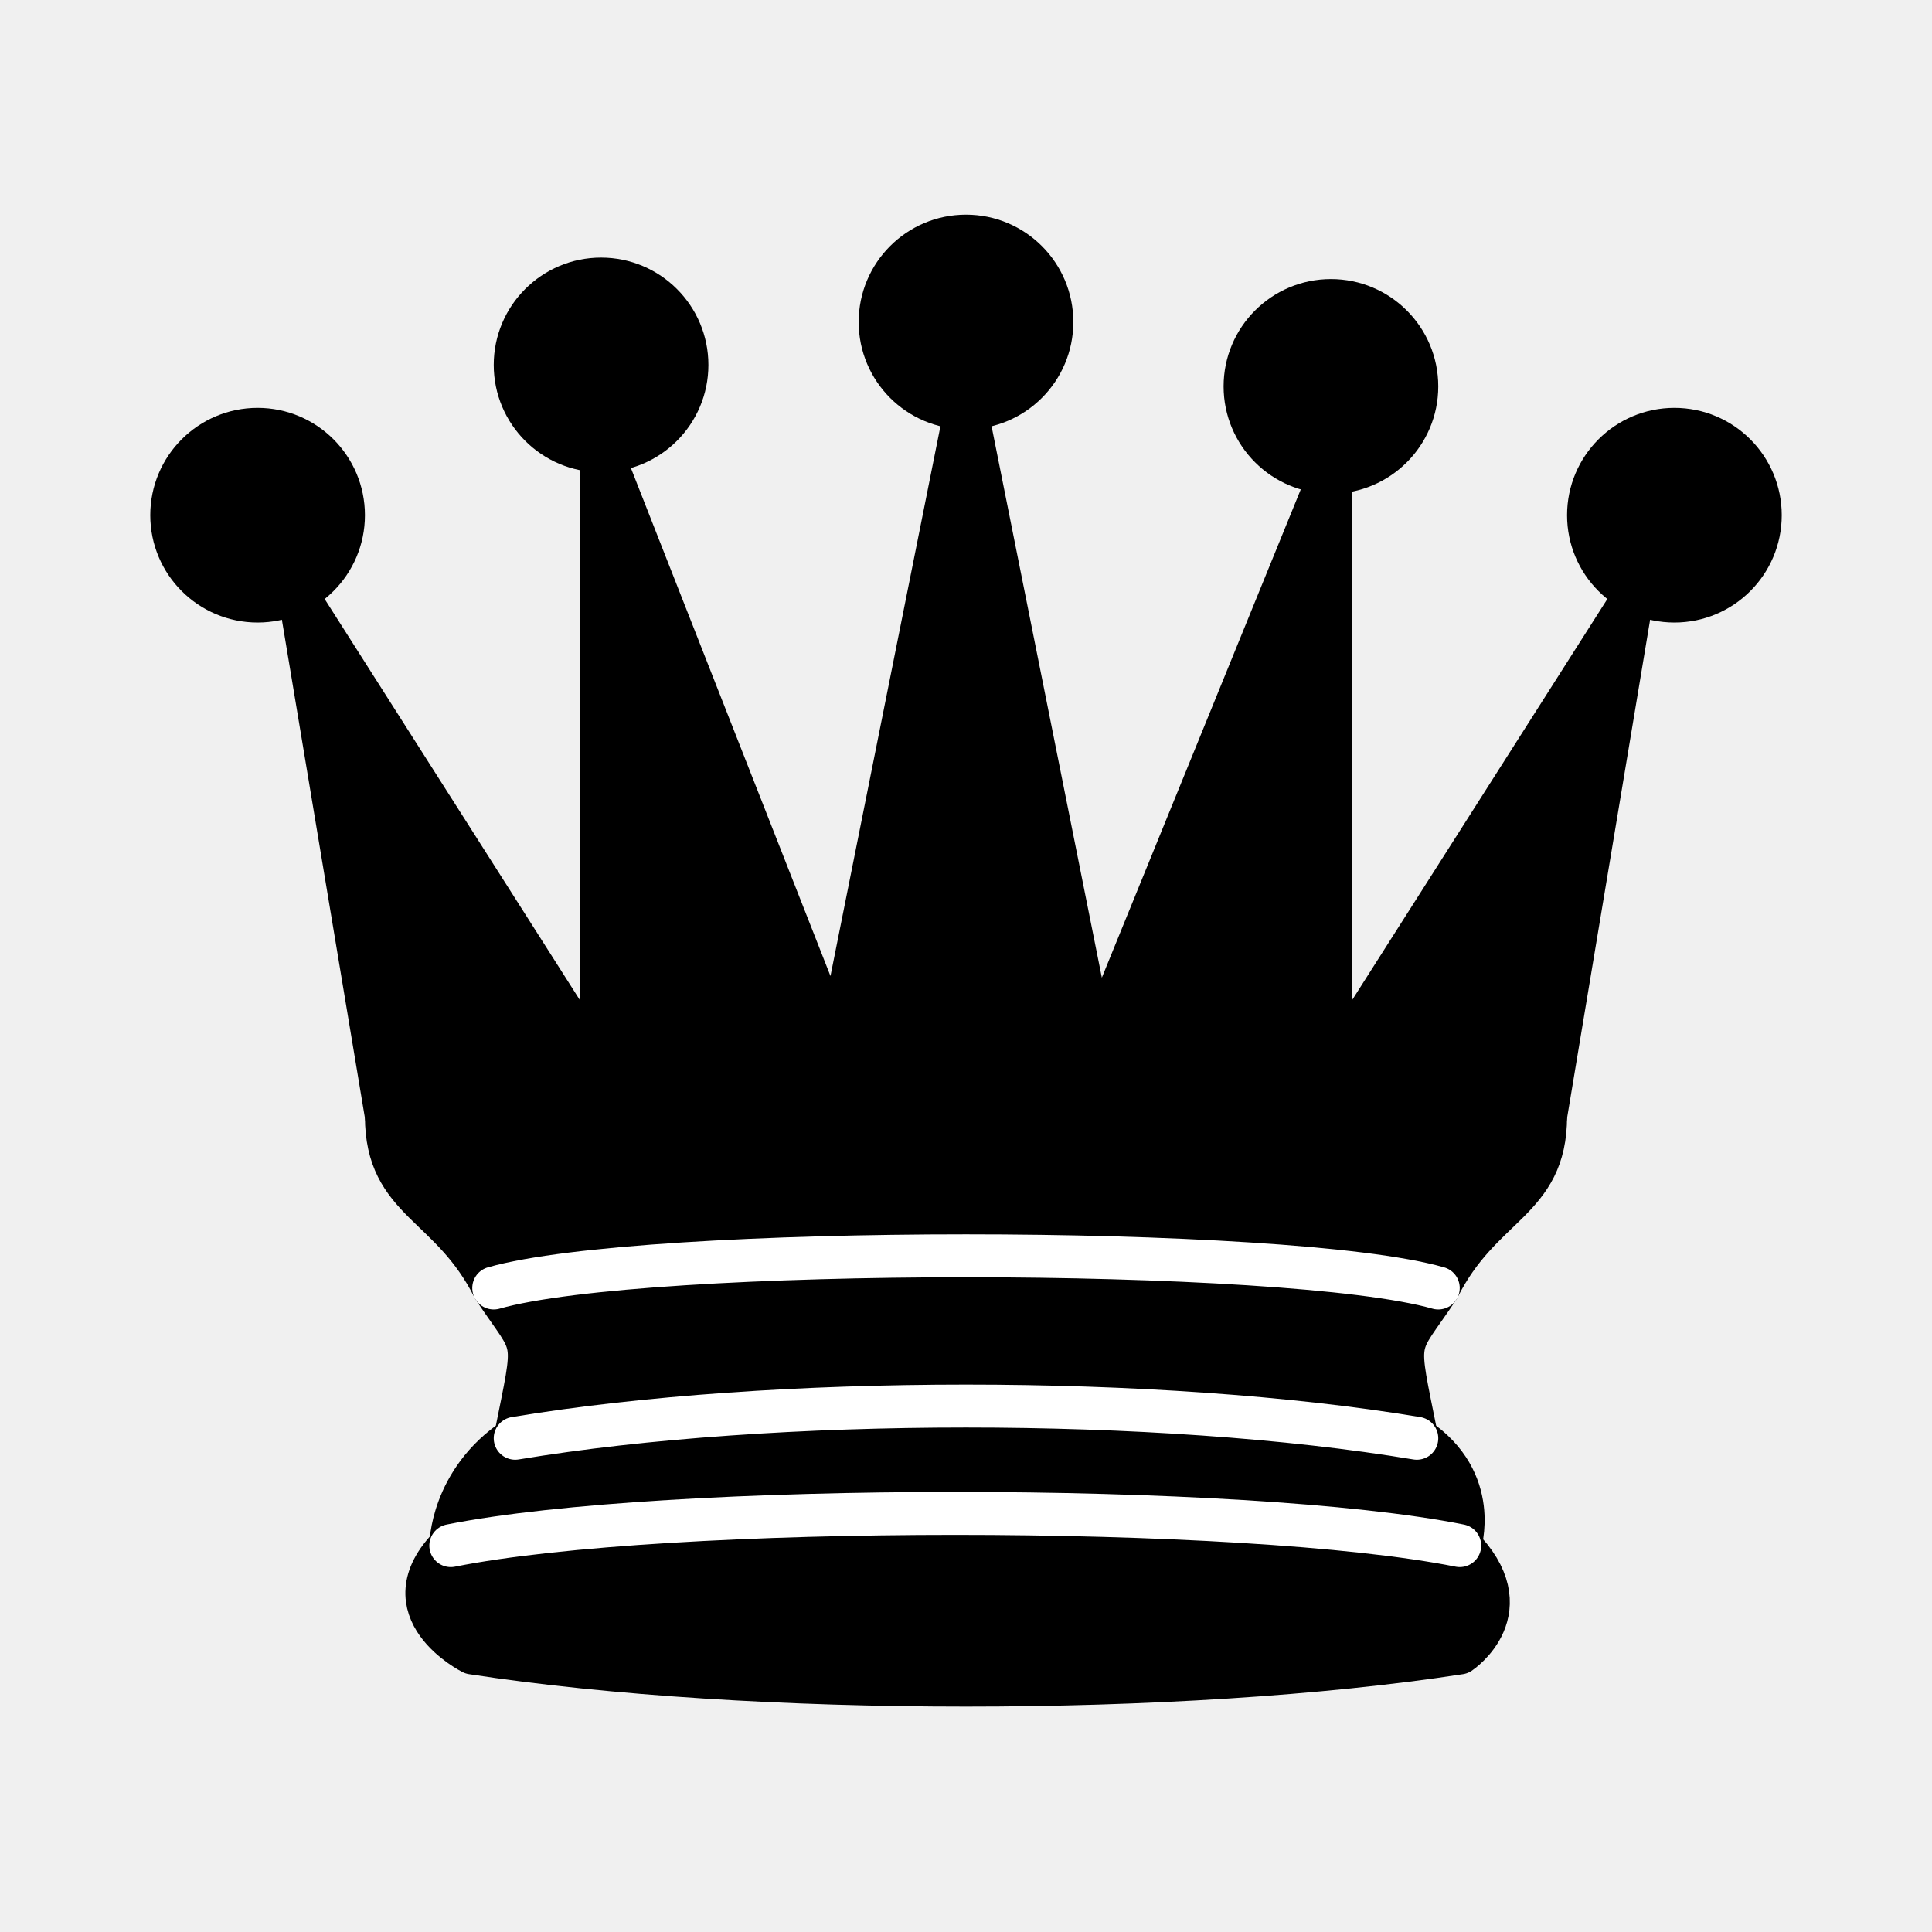
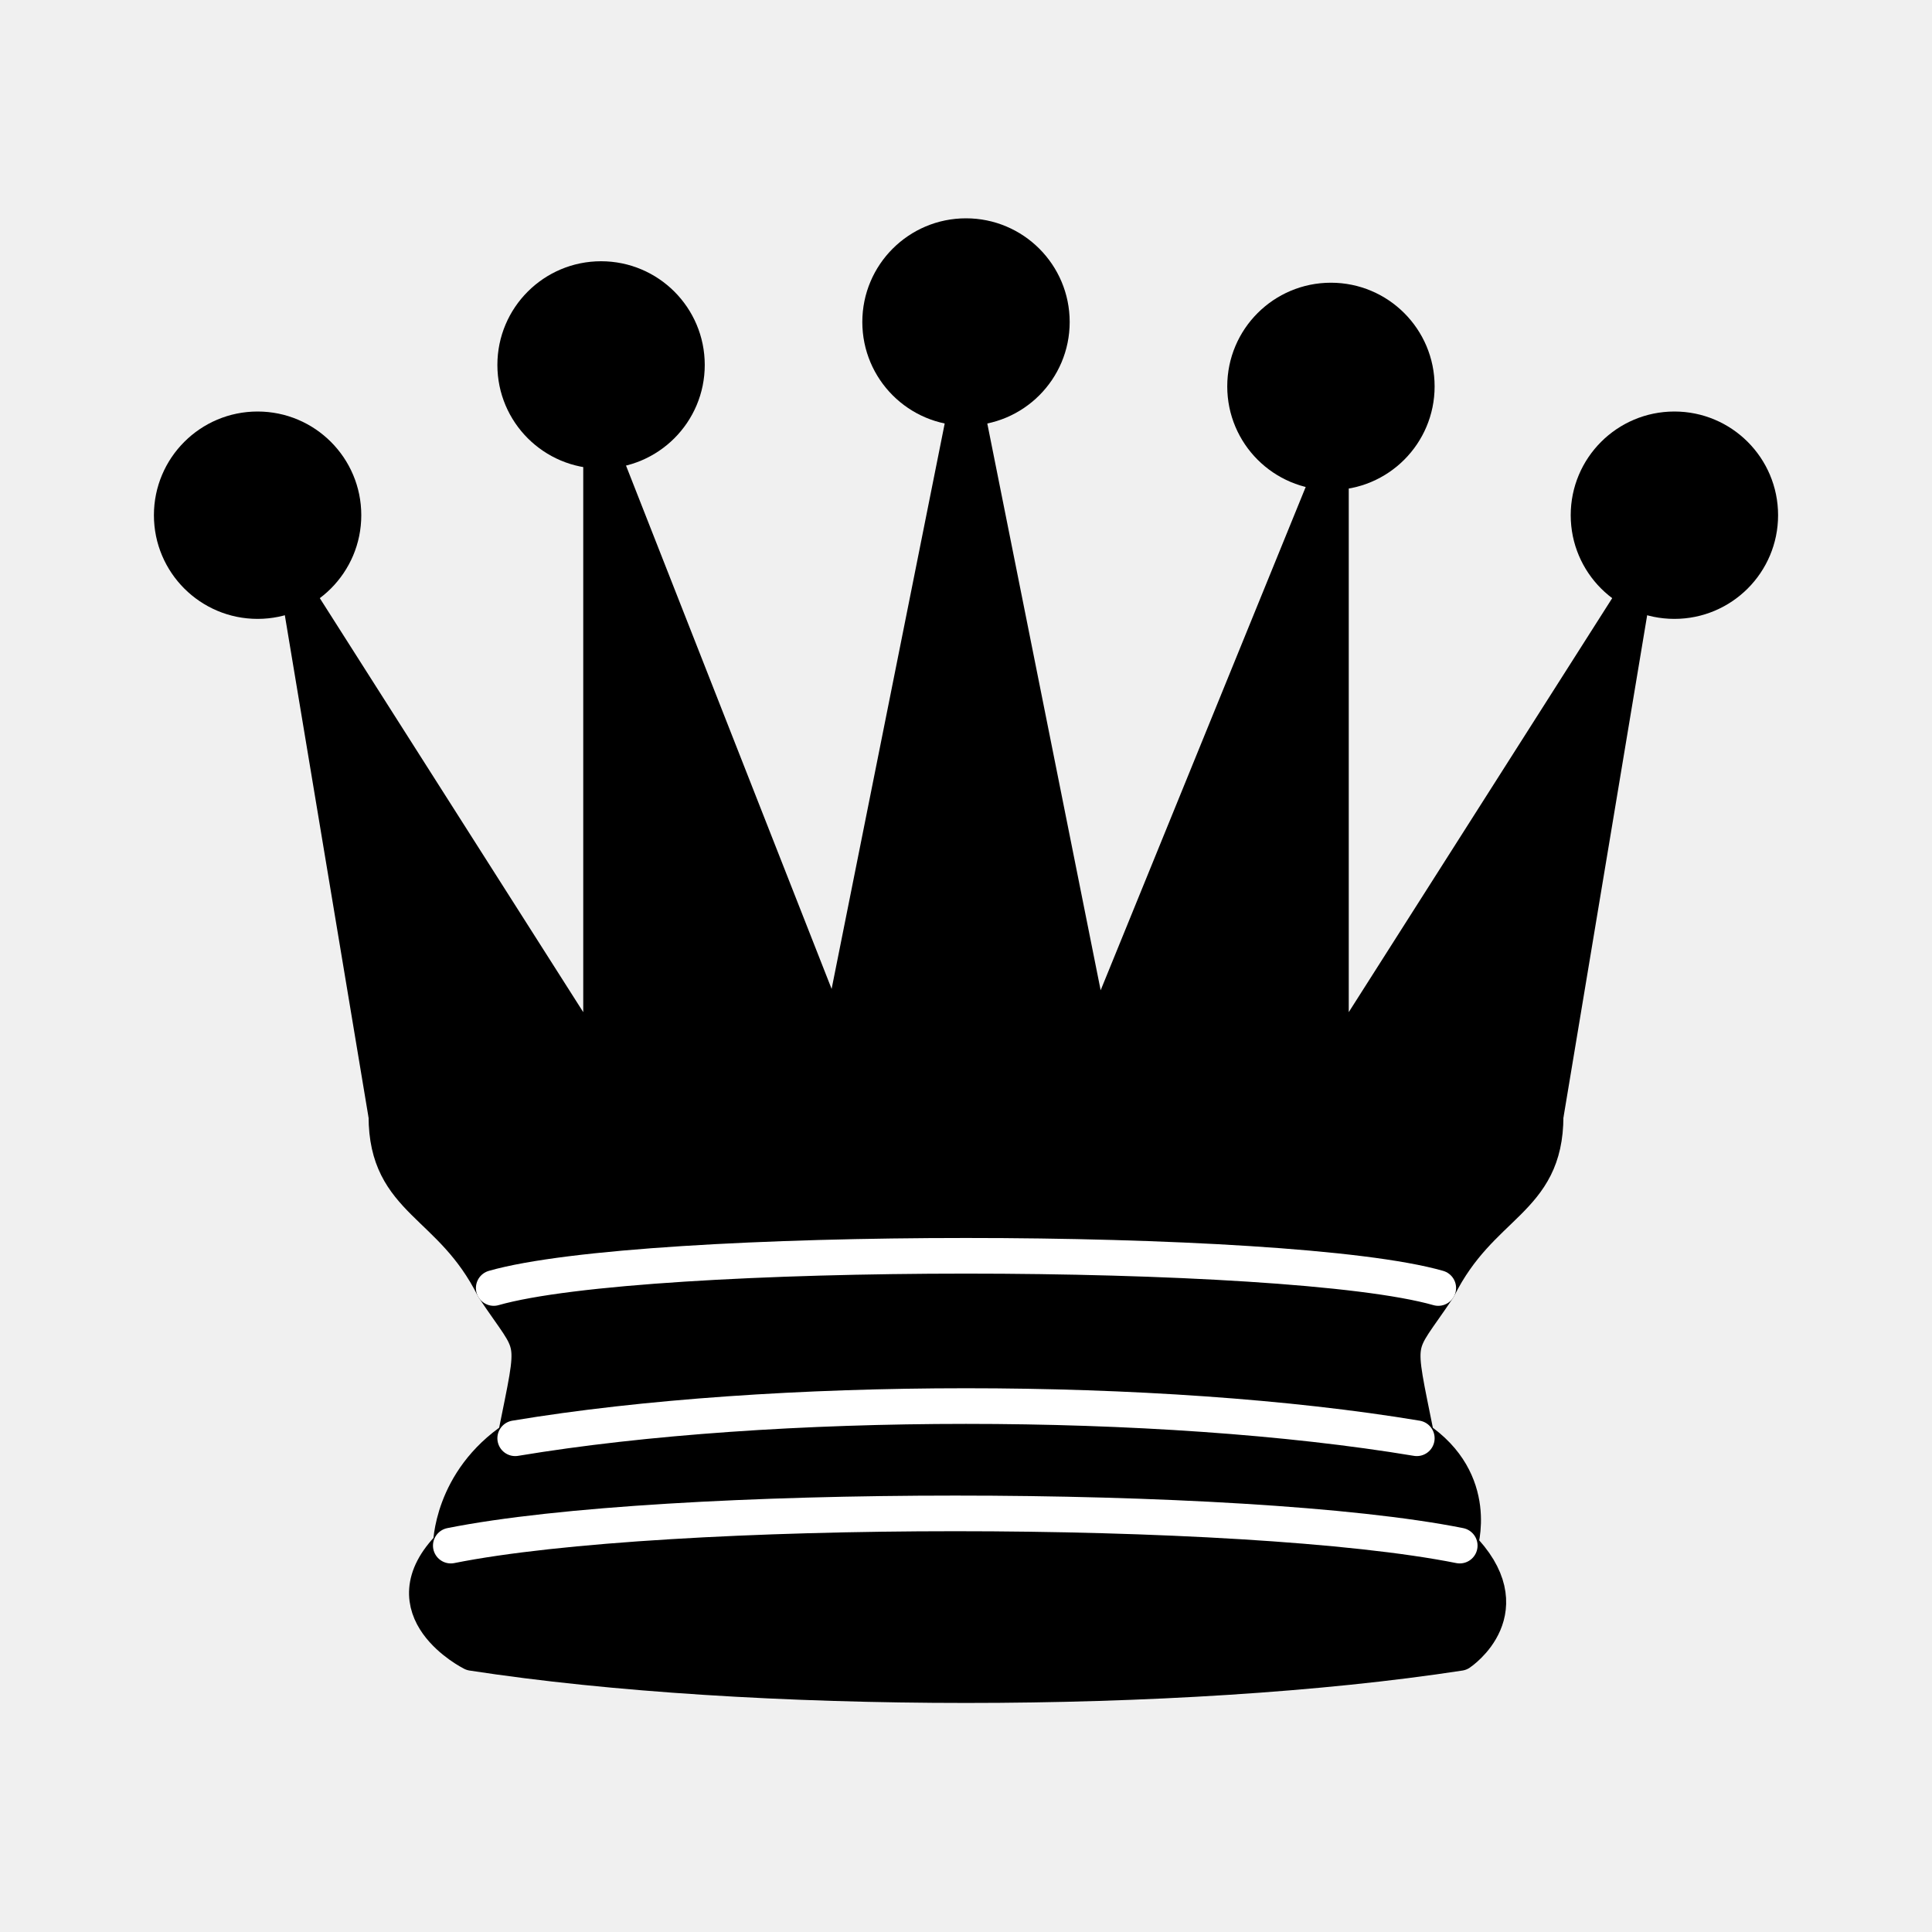
<svg xmlns="http://www.w3.org/2000/svg" width="45" height="45" id="svg3128" version="1.0">
  <defs id="defs3130" />
  <g id="layer1">
-     <path style="opacity:1;fill:black;fill-opacity:1;stroke:black;stroke-width:1;stroke-linecap:round;stroke-linejoin:round;stroke-miterlimit:4;stroke-dasharray:none;stroke-opacity:1" id="path5571" d="M 9 13 A 2 2 0 1 1  5,13 A 2 2 0 1 1  9 13 z" transform="translate(-1,-1)" />
-     <path style="opacity:1;fill:black;fill-opacity:1;stroke:black;stroke-width:1;stroke-linecap:round;stroke-linejoin:round;stroke-miterlimit:4;stroke-dasharray:none;stroke-opacity:1" id="path5573" d="M 9 13 A 2 2 0 1 1  5,13 A 2 2 0 1 1  9 13 z" transform="translate(15.5,-5.5)" />
-     <path style="opacity:1;fill:black;fill-opacity:1;stroke:black;stroke-width:1;stroke-linecap:round;stroke-linejoin:round;stroke-miterlimit:4;stroke-dasharray:none;stroke-opacity:1" id="path5575" d="M 9 13 A 2 2 0 1 1  5,13 A 2 2 0 1 1  9 13 z" transform="translate(32,-1)" />
-     <path style="opacity:1;fill:black;fill-opacity:1;stroke:black;stroke-width:1;stroke-linecap:round;stroke-linejoin:round;stroke-miterlimit:4;stroke-dasharray:none;stroke-opacity:1" id="path5577" d="M 9 13 A 2 2 0 1 1  5,13 A 2 2 0 1 1  9 13 z" transform="translate(7,-4.5)" />
-     <path style="opacity:1;fill:black;fill-opacity:1;stroke:black;stroke-width:1;stroke-linecap:round;stroke-linejoin:round;stroke-miterlimit:4;stroke-dasharray:none;stroke-opacity:1" id="path5579" d="M 9 13 A 2 2 0 1 1  5,13 A 2 2 0 1 1  9 13 z" transform="translate(24,-4)" />
-     <path style="fill:black;fill-opacity:1;fill-rule:evenodd;stroke:black;stroke-width:1px;stroke-linecap:butt;stroke-linejoin:round;stroke-opacity:1" d="M 9,26 C 17.5,24.5 30,24.5 36,26 L 38,14 L 31,25 L 31,11 L 25.5,24.5 L 22.5,9.5 L 19.5,24.5 L 14,10.5 L 14,25 L 7,14 L 9,26 z " id="path5581" />
-     <path style="fill:black;fill-opacity:1;fill-rule:evenodd;stroke:black;stroke-width:1px;stroke-linecap:butt;stroke-linejoin:round;stroke-opacity:1" d="M 9,26 C 9,28 10.5,28 11.5,30 C 12.5,31.5 12.5,31 12,33.5 C 10.5,34.5 10.5,36 10.5,36 C 9,37.5 11,38.5 11,38.5 C 17.5,39.5 27.5,39.5 34,38.5 C 34,38.5 35.5,37.5 34,36 C 34,36 34.5,34.5 33,33.5 C 32.5,31 32.5,31.5 33.5,30 C 34.5,28 36,28 36,26 C 27.5,24.5 17.5,24.5 9,26 z " id="path5583" />
-     <path style="fill:none;fill-opacity:0.75;fill-rule:evenodd;stroke:white;stroke-width:1px;stroke-linecap:round;stroke-linejoin:round;stroke-opacity:1" d="M 11.5,30 C 15,29 30,29 33.5,30" id="path5585" />
-     <path style="fill:none;fill-opacity:0.75;fill-rule:evenodd;stroke:white;stroke-width:1px;stroke-linecap:round;stroke-linejoin:round;stroke-opacity:1" d="M 12,33.5 C 18,32.5 27,32.5 33,33.5" id="path5587" />
-     <path style="fill:none;fill-opacity:0.75;fill-rule:evenodd;stroke:white;stroke-width:1px;stroke-linecap:round;stroke-linejoin:round;stroke-opacity:1" d="M 10.5,36 C 15.5,35 29,35 34,36" id="path5589" />
+     <path style="opacity:1;fill:black;fill-opacity:1;stroke:black;stroke-width:0.83;stroke-linecap:round;stroke-linejoin:round;stroke-miterlimit:4;stroke-dasharray:none;stroke-opacity:1" id="path5571" d="M 9 13 A 2 2 0 1 1  5,13 A 2 2 0 1 1  9 13 z" transform="translate(-1,-1)" />
+     <path style="opacity:1;fill:black;fill-opacity:1;stroke:black;stroke-width:0.83;stroke-linecap:round;stroke-linejoin:round;stroke-miterlimit:4;stroke-dasharray:none;stroke-opacity:1" id="path5573" d="M 9 13 A 2 2 0 1 1  5,13 A 2 2 0 1 1  9 13 z" transform="translate(15.5,-5.5)" />
+     <path style="opacity:1;fill:black;fill-opacity:1;stroke:black;stroke-width:0.83;stroke-linecap:round;stroke-linejoin:round;stroke-miterlimit:4;stroke-dasharray:none;stroke-opacity:1" id="path5575" d="M 9 13 A 2 2 0 1 1  5,13 A 2 2 0 1 1  9 13 z" transform="translate(32,-1)" />
+     <path style="opacity:1;fill:black;fill-opacity:1;stroke:black;stroke-width:0.83;stroke-linecap:round;stroke-linejoin:round;stroke-miterlimit:4;stroke-dasharray:none;stroke-opacity:1" id="path5577" d="M 9 13 A 2 2 0 1 1  5,13 A 2 2 0 1 1  9 13 z" transform="translate(7,-4.5)" />
+     <path style="opacity:1;fill:black;fill-opacity:1;stroke:black;stroke-width:0.83;stroke-linecap:round;stroke-linejoin:round;stroke-miterlimit:4;stroke-dasharray:none;stroke-opacity:1" id="path5579" d="M 9 13 A 2 2 0 1 1  5,13 A 2 2 0 1 1  9 13 z" transform="translate(24,-4)" />
+     <path style="fill:black;fill-opacity:1;fill-rule:evenodd;stroke:black;stroke-width:0.83;stroke-linecap:butt;stroke-linejoin:round;stroke-opacity:1" d="M 9,26 C 17.5,24.5 30,24.5 36,26 L 38,14 L 31,25 L 31,11 L 25.5,24.5 L 22.5,9.5 L 19.5,24.5 L 14,10.5 L 14,25 L 7,14 L 9,26 z " id="path5581" />
+     <path style="fill:black;fill-opacity:1;fill-rule:evenodd;stroke:black;stroke-width:0.83;stroke-linecap:butt;stroke-linejoin:round;stroke-opacity:1" d="M 9,26 C 9,28 10.5,28 11.5,30 C 12.5,31.5 12.5,31 12,33.5 C 10.5,34.5 10.5,36 10.5,36 C 9,37.5 11,38.5 11,38.5 C 17.5,39.5 27.5,39.5 34,38.5 C 34,38.5 35.5,37.5 34,36 C 34,36 34.5,34.5 33,33.5 C 32.5,31 32.5,31.5 33.5,30 C 34.5,28 36,28 36,26 C 27.5,24.5 17.5,24.5 9,26 z " id="path5583" />
+     <path style="fill:none;fill-opacity:0.75;fill-rule:evenodd;stroke:white;stroke-width:0.83;stroke-linecap:round;stroke-linejoin:round;stroke-opacity:1" d="M 11.5,30 C 15,29 30,29 33.5,30" id="path5585" />
+     <path style="fill:none;fill-opacity:0.75;fill-rule:evenodd;stroke:white;stroke-width:0.83;stroke-linecap:round;stroke-linejoin:round;stroke-opacity:1" d="M 12,33.5 C 18,32.5 27,32.5 33,33.5" id="path5587" />
+     <path style="fill:none;fill-opacity:0.75;fill-rule:evenodd;stroke:white;stroke-width:0.83;stroke-linecap:round;stroke-linejoin:round;stroke-opacity:1" d="M 10.5,36 C 15.5,35 29,35 34,36" id="path5589" />
  </g>
</svg>
